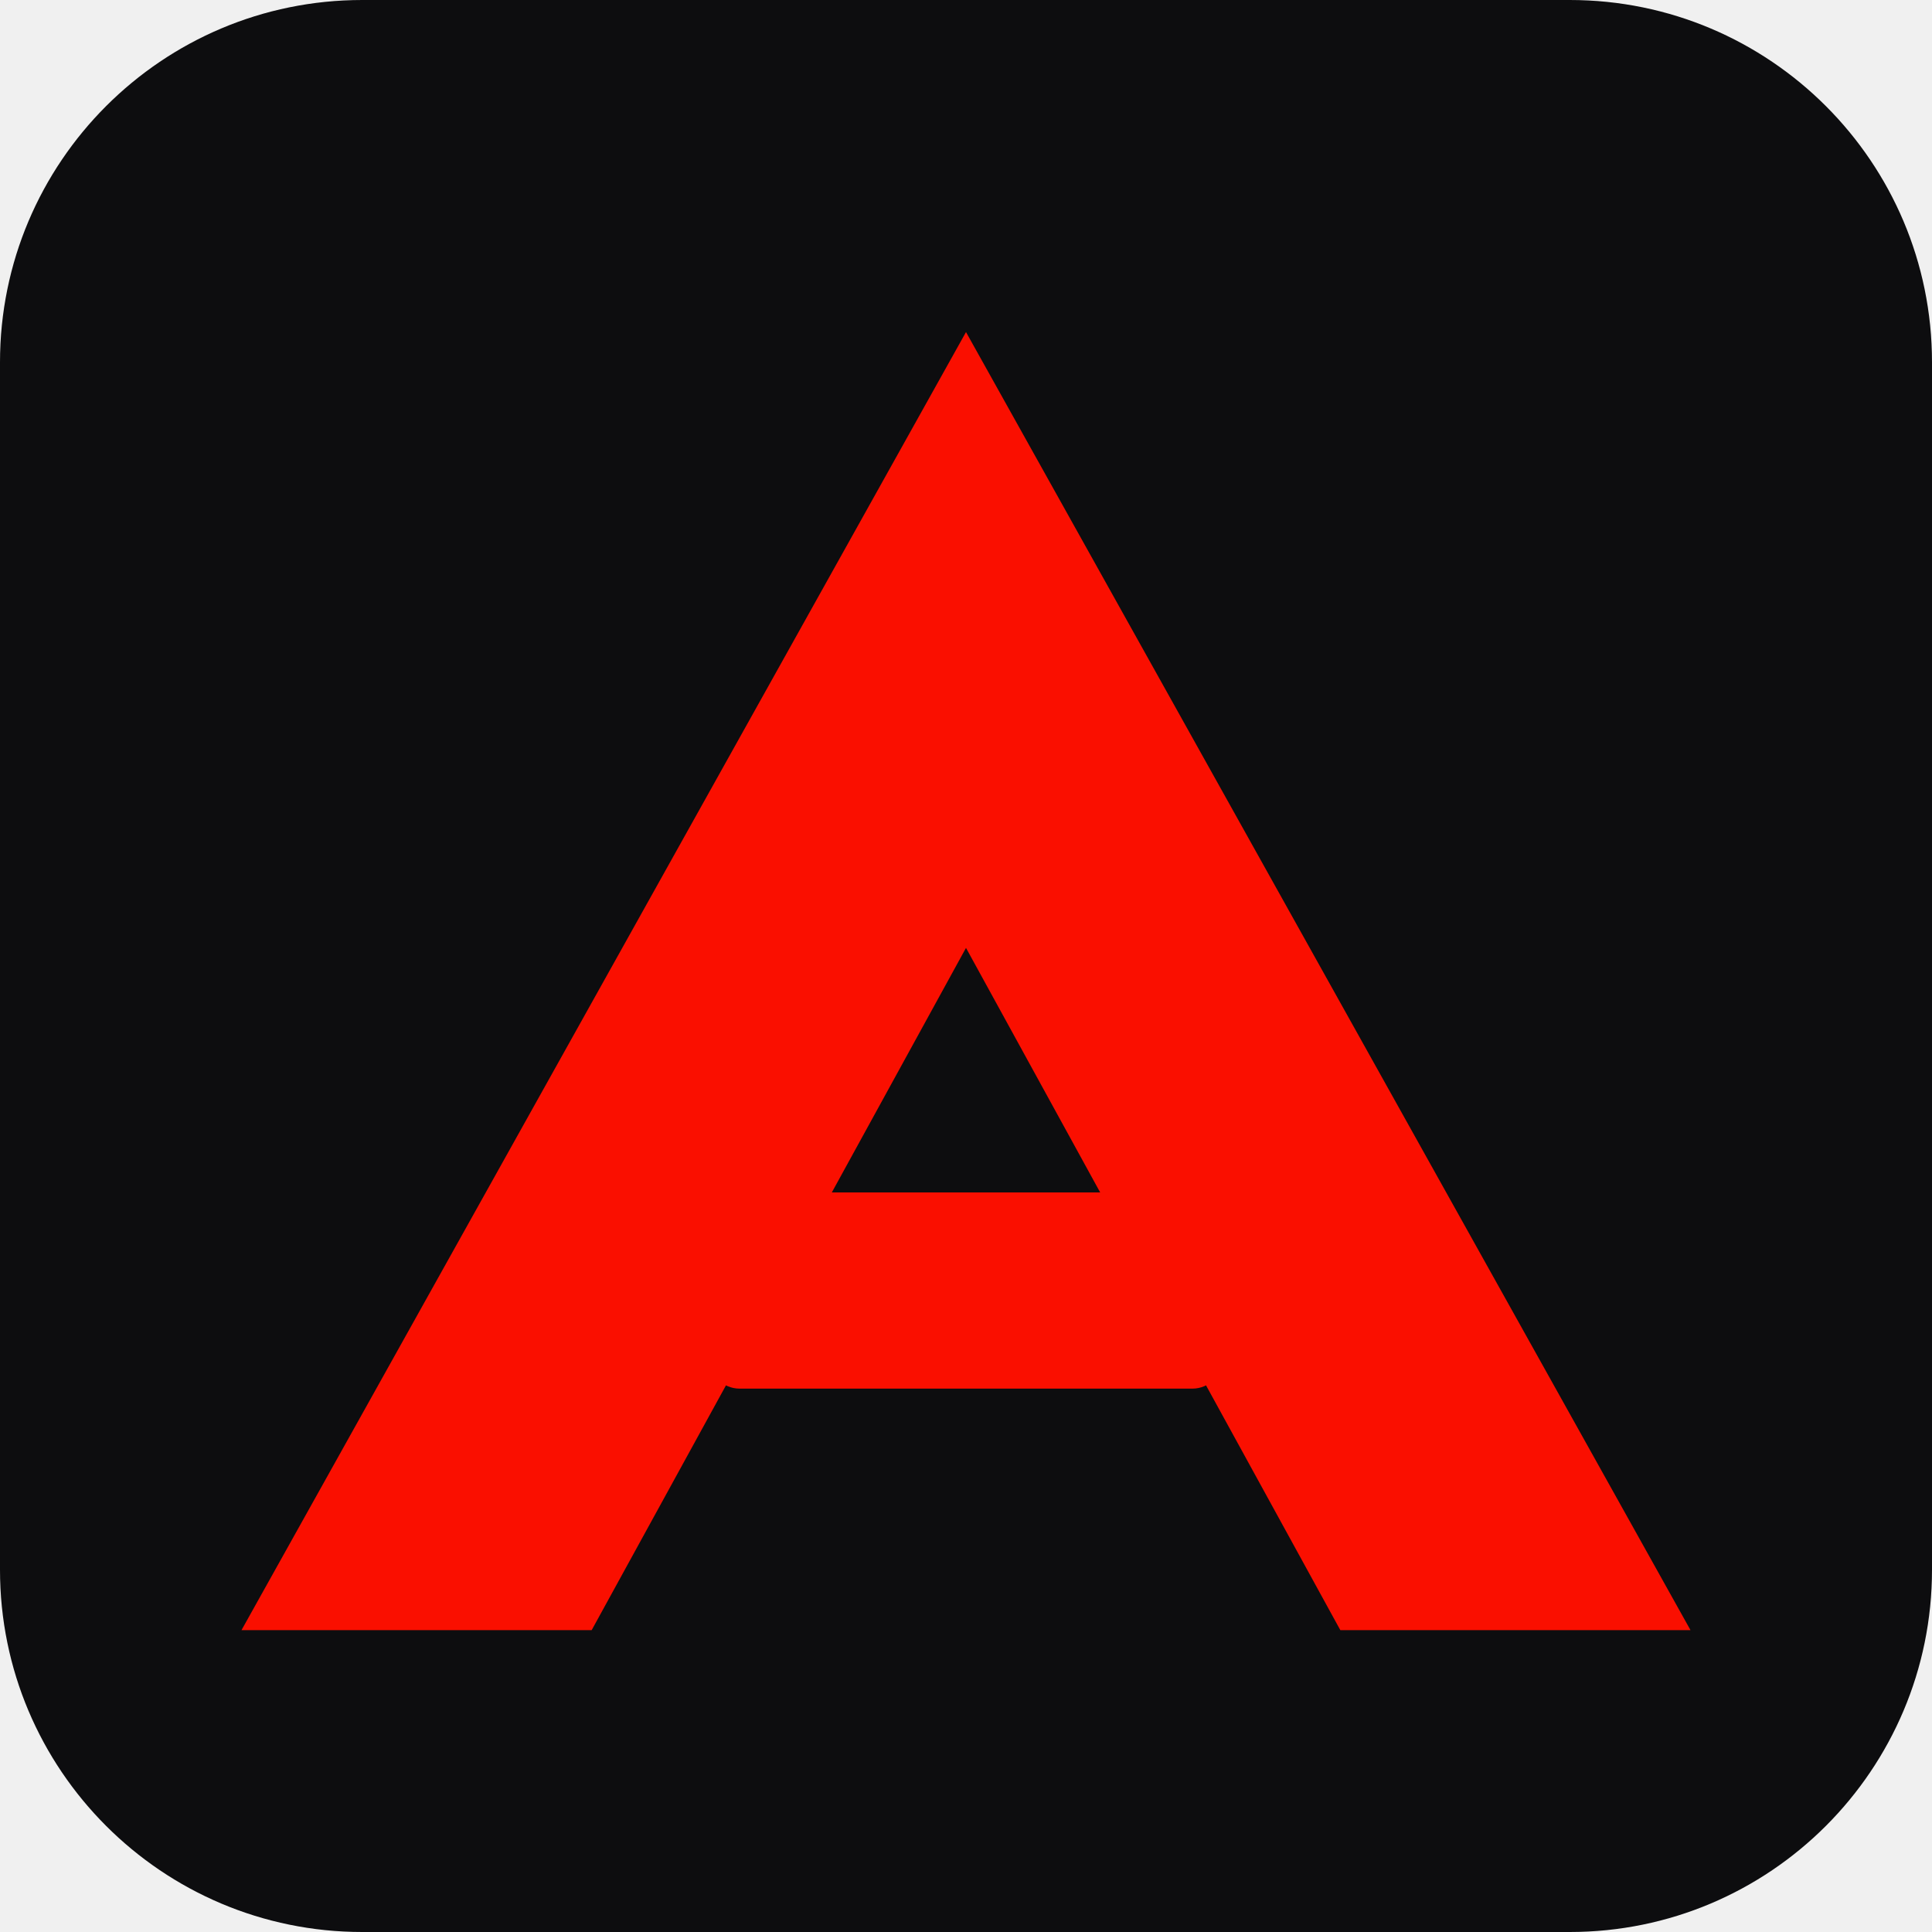
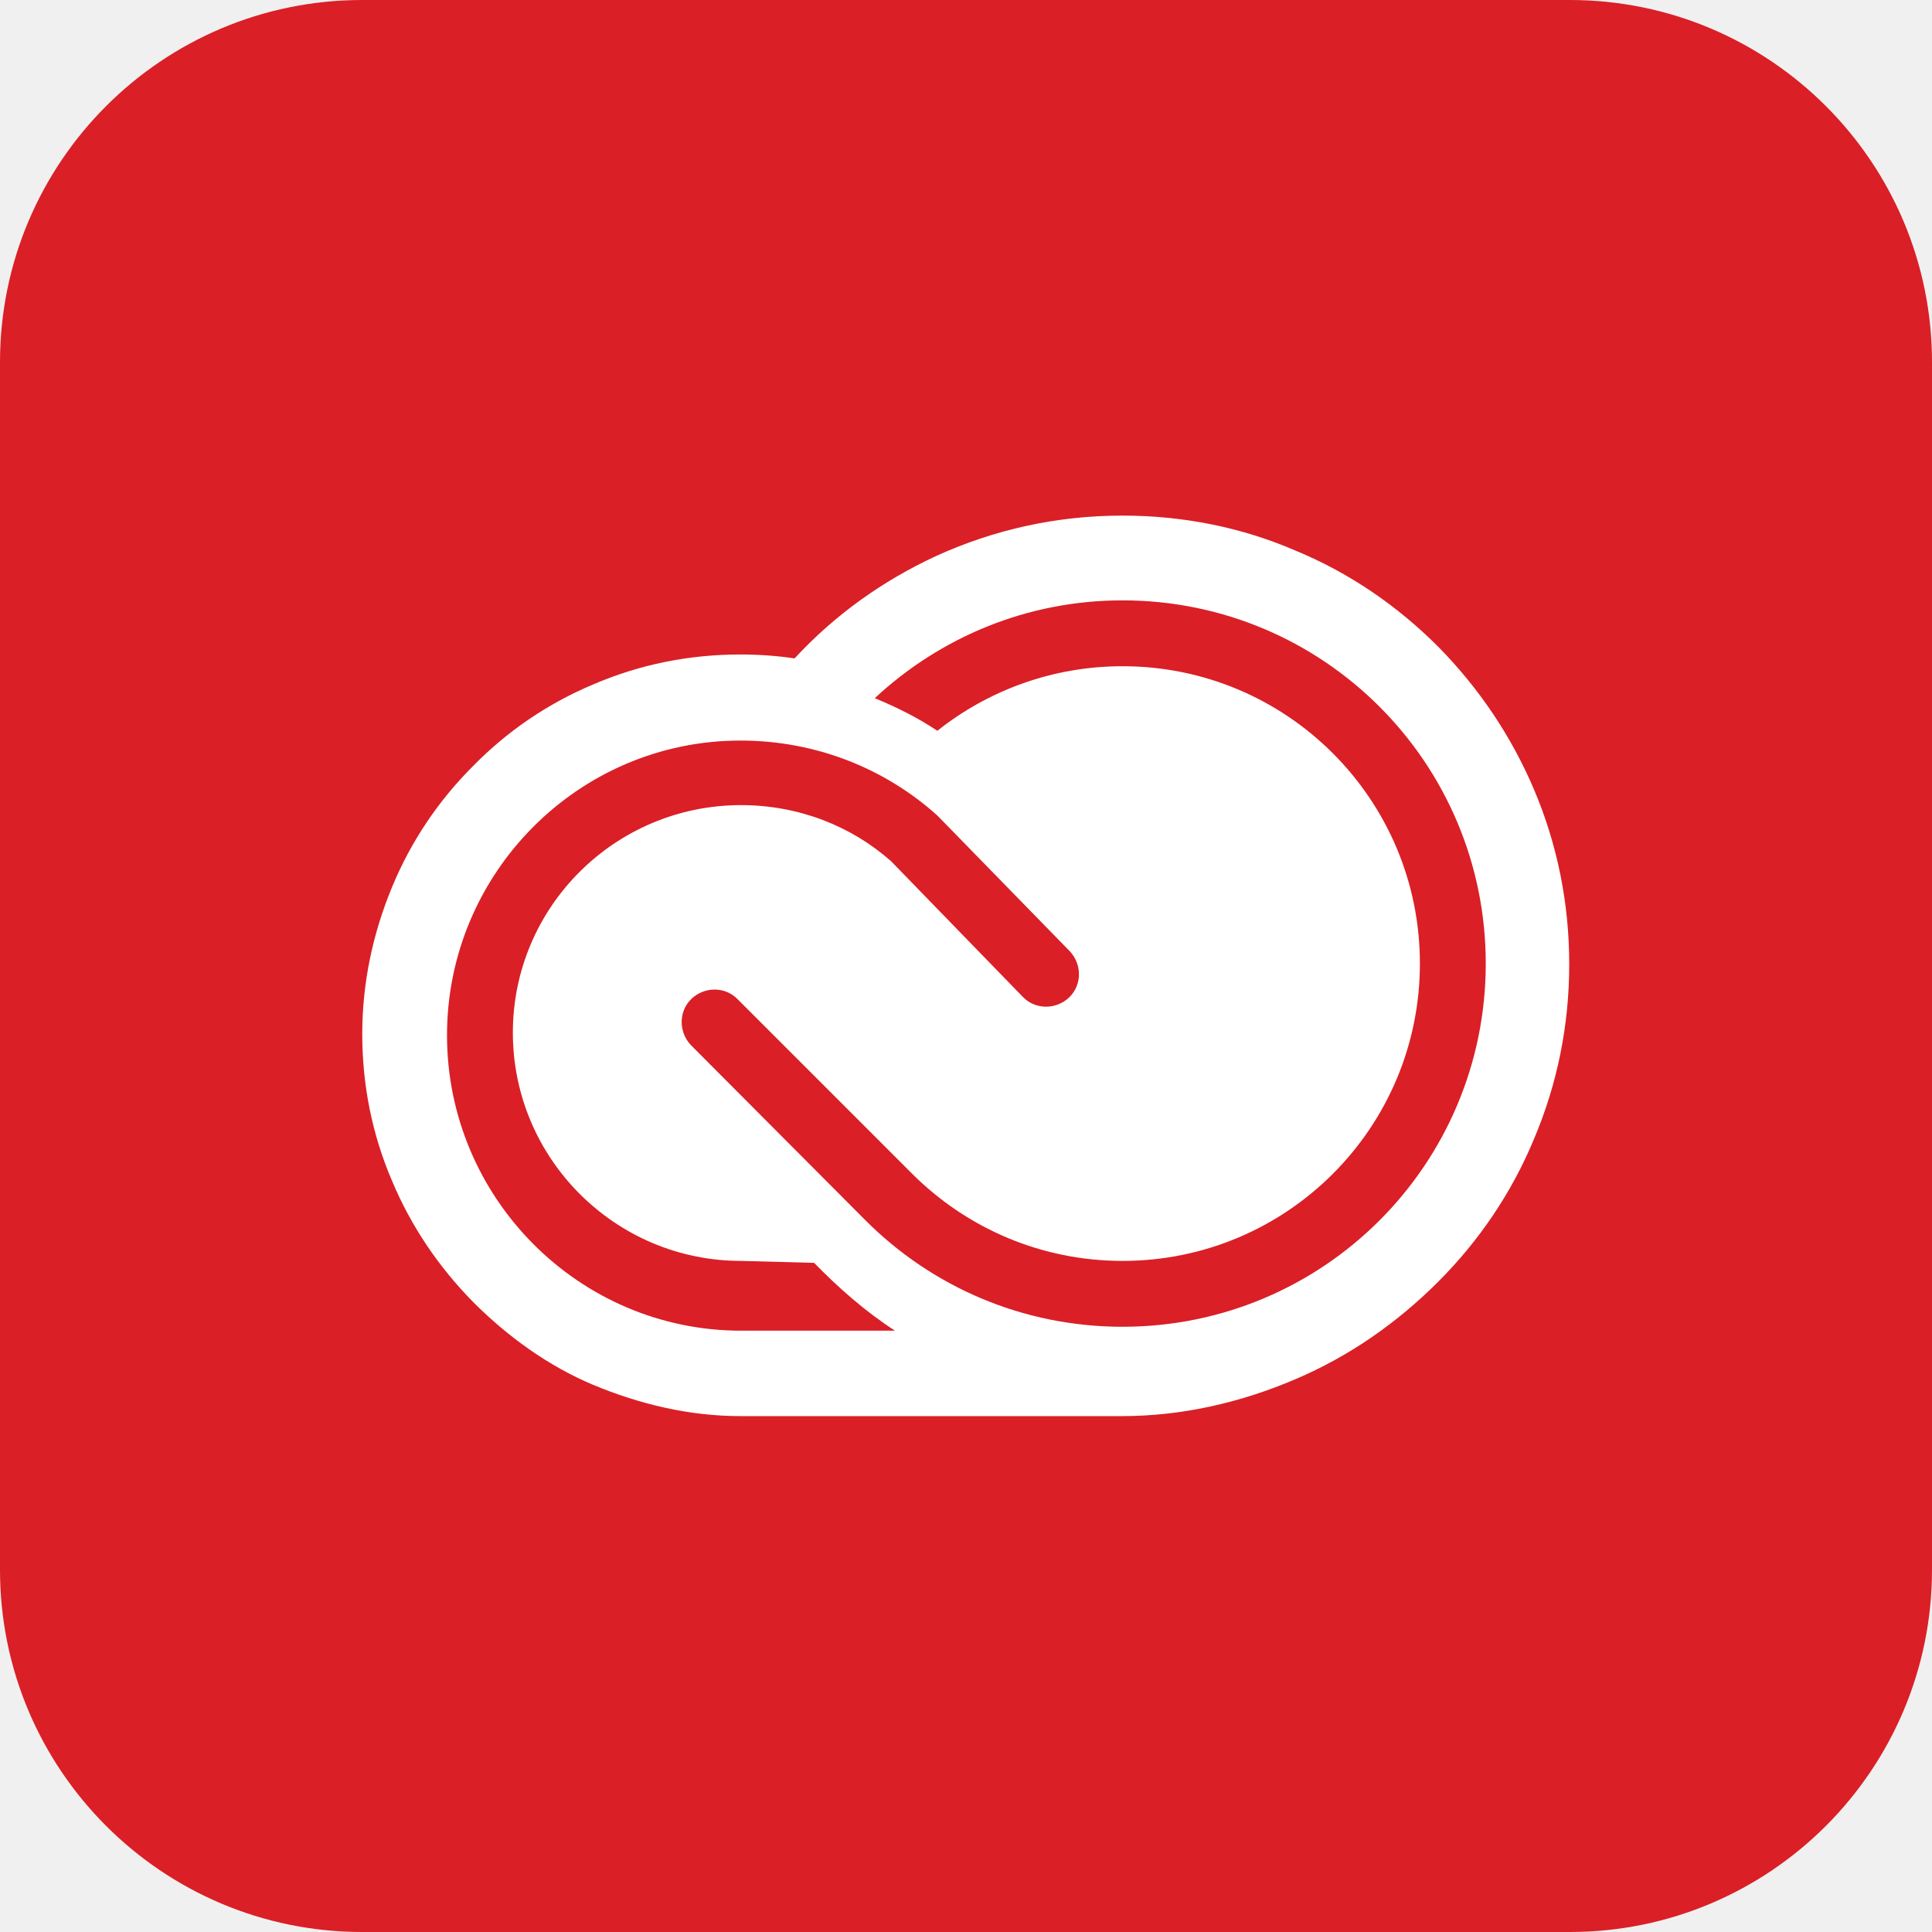
- <svg xmlns="http://www.w3.org/2000/svg" viewBox="0 0 64 64" role="img" aria-label="Adobe">
-   <rect width="64" height="64" rx="12" fill="#0d0d0f" />
-   <g fill="#fa0f00">
-     <path d="M32 11 56 54H44.4L32 31.4 19.6 54H8z" />
-     <rect x="23.5" y="39.5" width="17" height="6.5" rx="1" />
+ <svg xmlns="http://www.w3.org/2000/svg" viewBox="0 0 64 64" role="img" aria-label="Adobe Creative Cloud">
+   <rect width="64" height="64" rx="12" fill="#da1f26" />
+   <g transform="translate(12.00 17.08) scale(0.00455)" fill="#ffffff">
+     <path d="M8531 1993.9c-166.2-389.3-398.8-735.8-697.9-1039.7-299.1-299.1-645.6-536.5-1034.9-697.9C6404.2 85.5 5976.9 0 5535.4 0c-474.7 0-930.5 99.7-1357.7 294.3-389.3 180.4-735.8 427.3-1030.2 745.3-128.2-19-261.1-28.5-394-28.5-370.3 0-731.1 71.2-1072.9 218.4-327.6 137.7-621.9 337.1-873.5 593.4-251.6 251.6-451 545.9-588.7 878.3C76 3043.1 0 3403.9 0 3774.2s71.2 731.1 218.4 1072.9c137.7 327.6 337.1 621.9 588.7 878.3 251.6 251.6 545.9 465.2 873.5 602.9 341.8 142.4 702.6 227.9 1072.9 227.9h2777.2c441.5 0 868.8-99.7 1267.5-270.6 389.3-166.2 735.8-408.3 1034.9-707.4 299.1-299.1 536.5-650.4 697.9-1039.7 170.9-403.5 256.4-830.8 256.4-1272.3s-85.5-868.8-256.4-1272.3zM2758.2 5934.2c-1182.1 0-2141.1-968.5-2141.1-2150.6s959-2145.8 2136.3-2145.8c550.7 0 1053.9 204.1 1433.7 545.9l963.7 987.5c90.2 94.9 90.2 246.9-4.7 337.1-94.9 90.2-246.9 90.2-337.1-4.7l-959-987.5c-289.6-256.4-674.1-408.3-1091.9-408.3-916.2 0-1661.6 740.6-1661.6 1656.8S1842 5426.2 2758.2 5426.2l531.7 14.2c175.7 180.4 375 356.1 588.7 493.7H2758.2zm2777.2-28.5c-731.1 0-1391-294.3-1870.5-773.8l-1272.3-1277c-90.2-94.9-90.2-246.9 4.7-337.1 94.9-90.2 246.9-90.2 337.1 4.7L4002 4790.1c394 394 935.2 636.1 1533.4 636.1 1196.3 0 2164.8-968.5 2164.8-2164.8s-968.5-2164.8-2164.8-2164.8c-508 0-978 175.7-1348.3 470-142.4-94.9-294.3-170.9-455.7-237.4 474.7-441.5 1106.1-712.1 1804-712.1 1462.2 0 2644.3 1182.1 2644.3 2644.3S6997.6 5905.7 5535.4 5905.7z" fill="#ffffff" />
  </g>
</svg>
